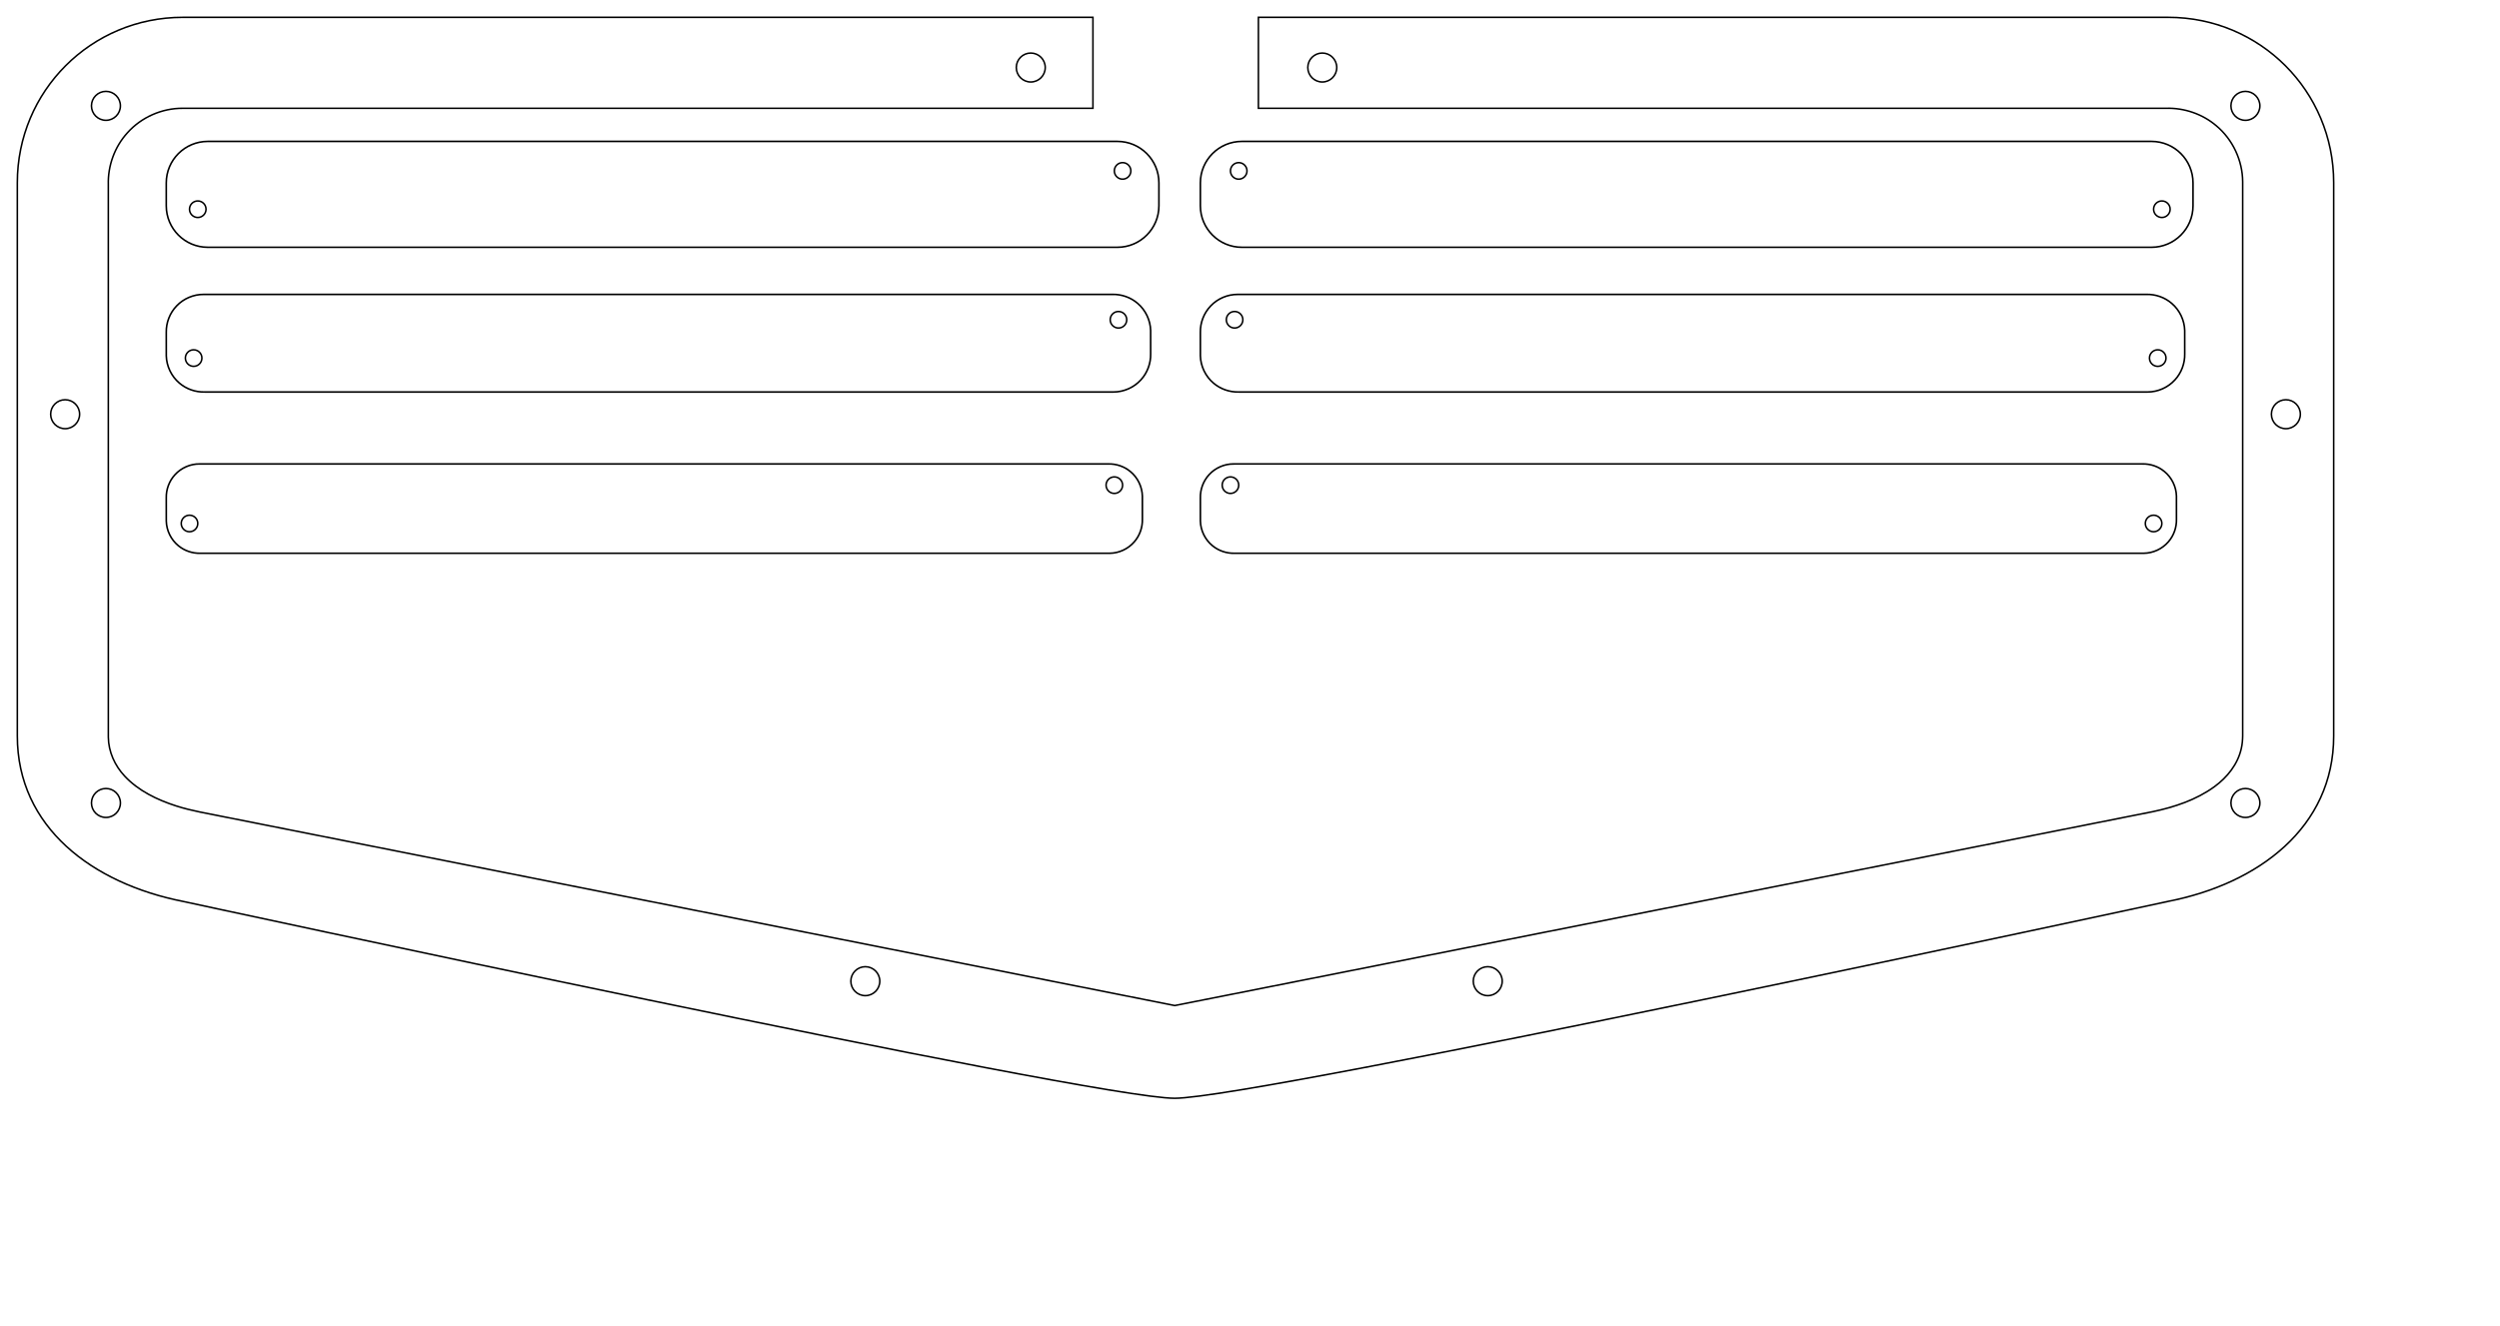
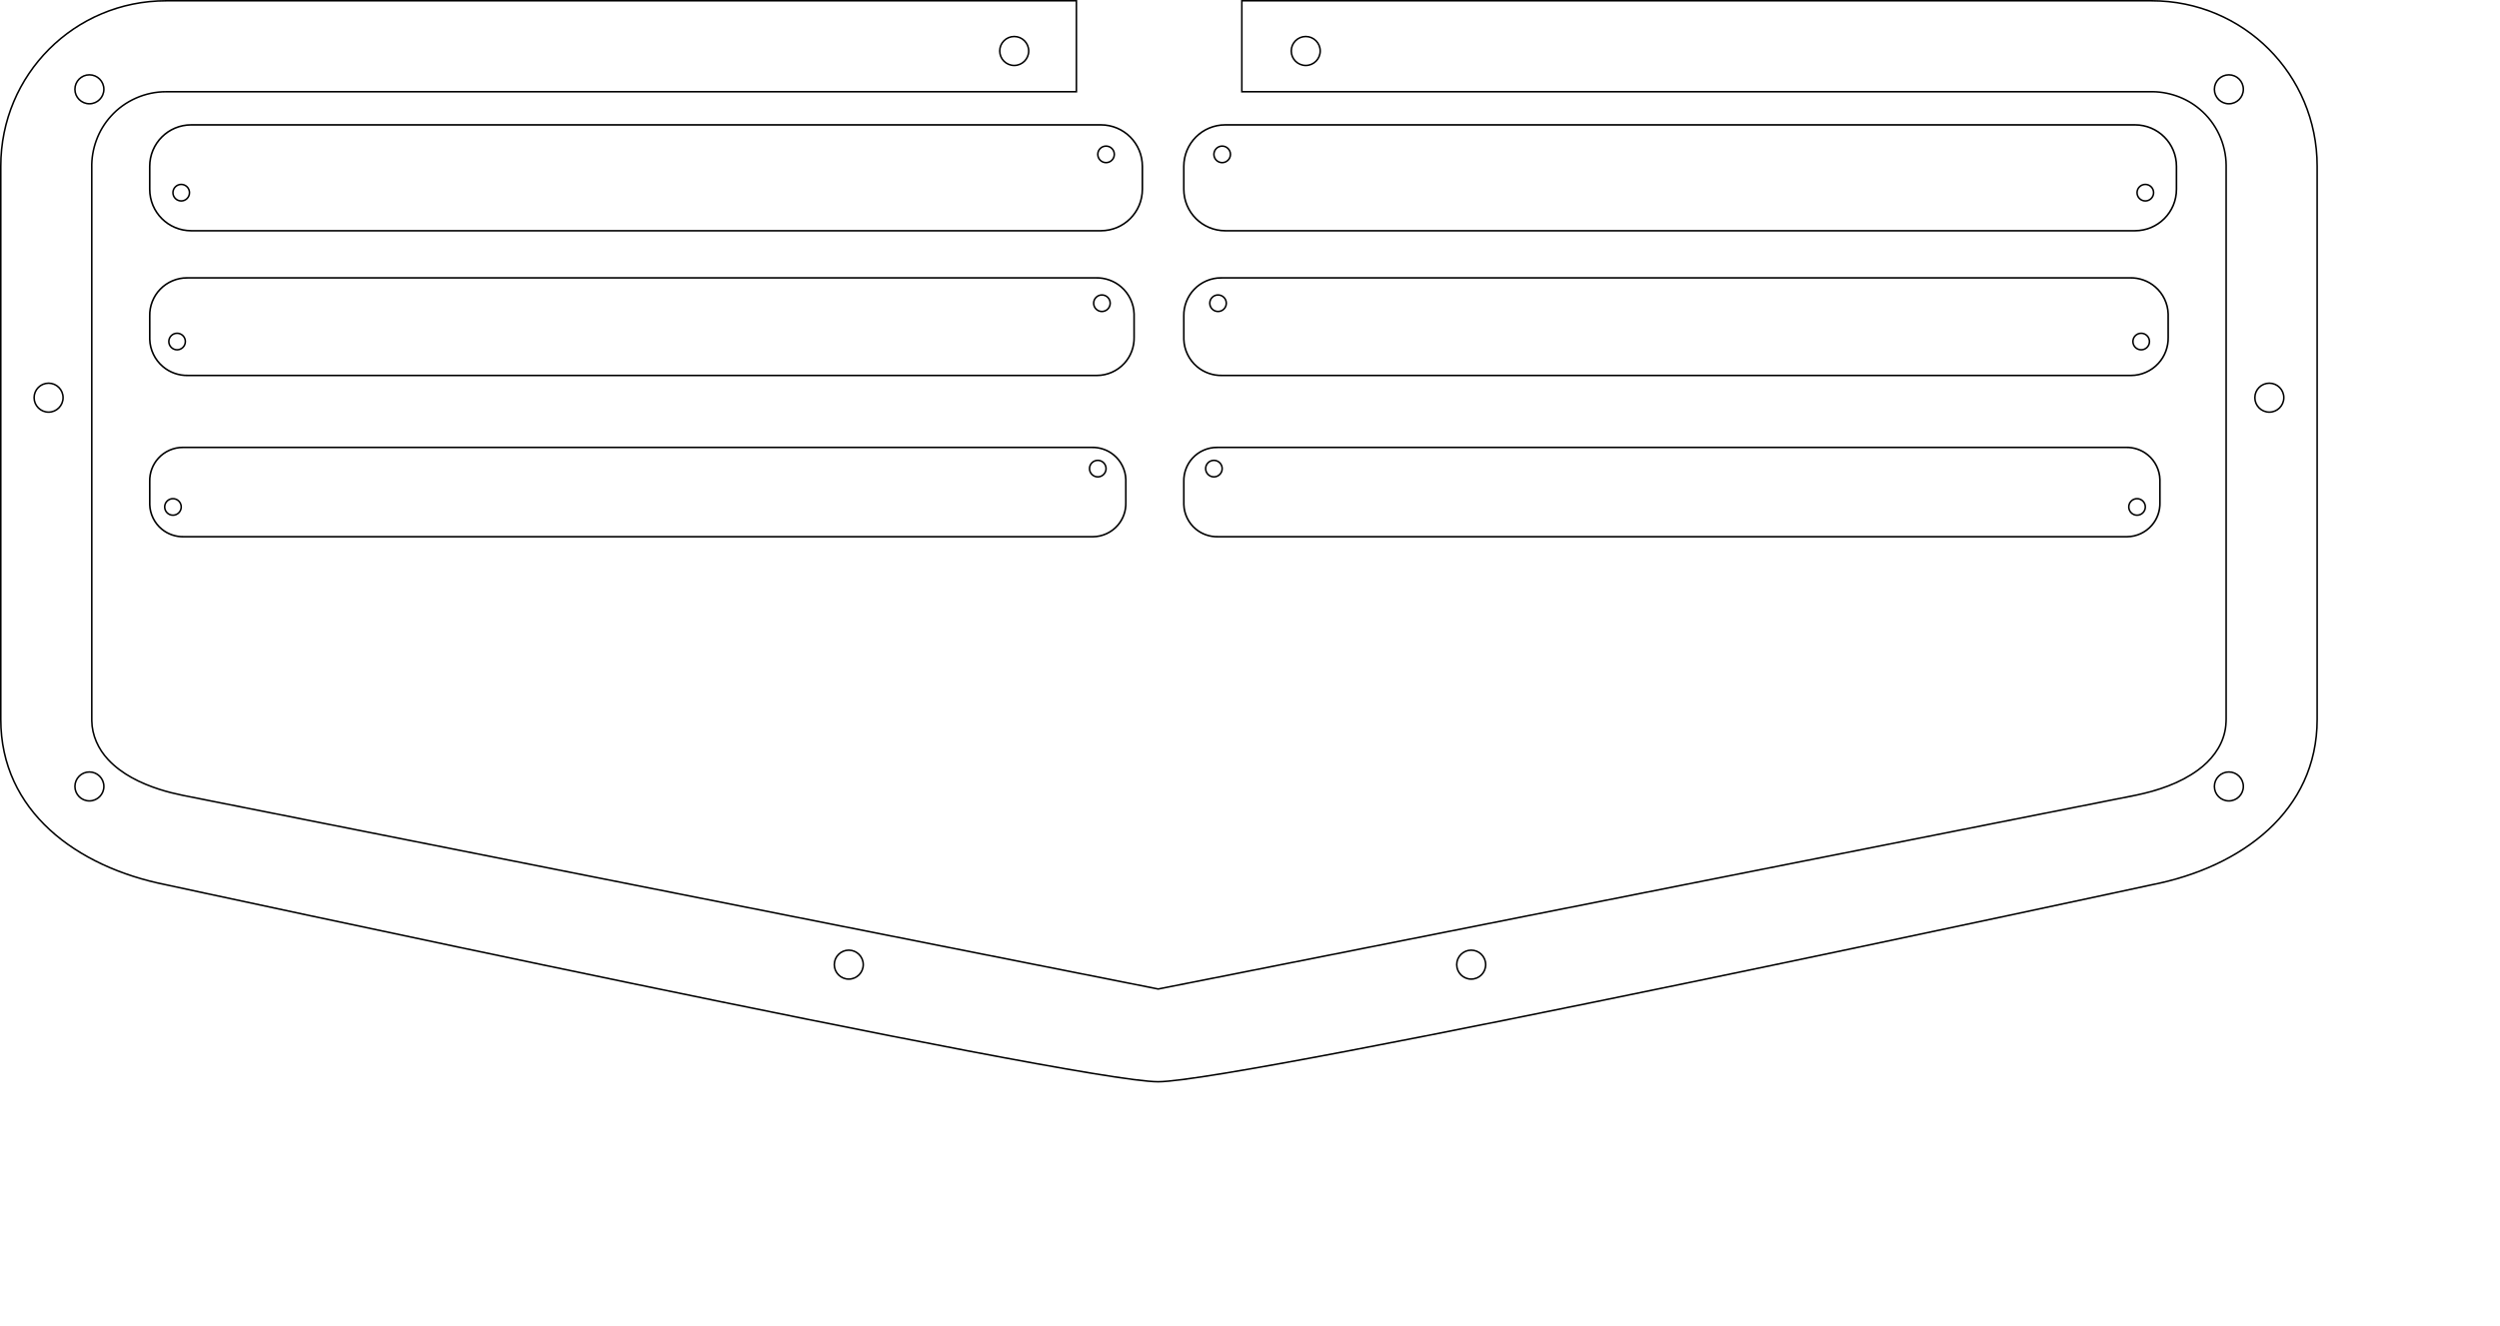
<svg xmlns="http://www.w3.org/2000/svg" width="302.077mm" height="160.260mm" viewBox="0.000 0.000 302.077 160.260" version="1.1" id="svg28">
  <defs id="defs32">
    </defs>
  <g id="g2668" style="display:inline">
-     <path id="rect980-3-2-3" d="m 149.118,56.1 c -1.108,-0.007 -2.209,0.471 -2.956,1.29 -0.704,0.755 -1.087,1.791 -1.062,2.821 0.001,0.934 -0.003,1.868 0.002,2.802 0.028,1.14 0.573,2.252 1.457,2.973 0.741,0.617 1.71,0.942 2.672,0.915 36.631,-2.2e-4 73.262,4.4e-4 109.892,-3.3e-4 1.134,-0.006 2.251,-0.523 2.989,-1.385 0.656,-0.75 1.006,-1.751 0.977,-2.745 -10e-4,-0.928 0.003,-1.855 -0.002,-2.783 -0.028,-1.14 -0.573,-2.252 -1.457,-2.973 -0.741,-0.617 -1.71,-0.942 -2.672,-0.915 -36.613,0 -73.227,0 -109.84,0 z" style="display:inline;fill:#000000;fill-opacity:0.001;stroke:#000000;stroke-width:0.197" />
-     <path id="rect980-3-6-9-29" d="m 24.119,56.1 c -1.116,-0.007 -2.223,0.478 -2.971,1.306 -0.695,0.754 -1.074,1.782 -1.048,2.806 0.001,0.934 -0.003,1.868 0.002,2.802 0.028,1.14 0.574,2.253 1.458,2.973 0.741,0.617 1.71,0.942 2.673,0.915 36.631,-2.2e-4 73.262,4.4e-4 109.892,-3.3e-4 1.134,-0.006 2.251,-0.523 2.989,-1.385 0.656,-0.75 1.006,-1.751 0.977,-2.745 -0.001,-0.928 0.003,-1.855 -0.002,-2.783 -0.028,-1.14 -0.573,-2.252 -1.457,-2.973 -0.741,-0.617 -1.71,-0.942 -2.672,-0.915 -36.613,0 -73.227,0 -109.84,0 z" style="display:inline;fill:#000000;fill-opacity:0.001;stroke:#000000;stroke-width:0.197" />
-     <rect style="display:inline;fill:#000000;fill-opacity:0.001;stroke:#000000;stroke-width:0.197" id="rect980-3" width="119.99" height="12.803" x="145.099" y="17.099" rx="5.019" />
-     <rect style="display:inline;fill:#000000;fill-opacity:0.001;stroke:#000000;stroke-width:0.197" id="rect980-3-6" width="119.99" height="12.803" x="20.099" y="17.099" rx="5.019" />
-     <path style="display:inline;fill:#000000;fill-opacity:0.001;stroke:#000000;stroke-width:0.197" id="rect980-3-1-9" width="119.99" height="12.803" x="144.599" y="35.099" rx="5.019" d="m 149.617,35.6 c -1.215,-0.008 -2.421,0.503 -3.259,1.383 -0.823,0.848 -1.283,2.03 -1.259,3.21 0.001,0.945 -0.003,1.891 0.002,2.836 0.031,1.254 0.618,2.48 1.576,3.29 0.837,0.723 1.949,1.11 3.053,1.081 36.623,-6.1e-5 73.246,1.23e-4 109.869,-9.2e-5 1.239,2.72e-4 2.465,-0.54 3.299,-1.457 0.786,-0.846 1.216,-2.003 1.189,-3.156 -0.001,-0.939 0.003,-1.878 -0.002,-2.817 -0.031,-1.254 -0.618,-2.48 -1.576,-3.29 -0.837,-0.723 -1.949,-1.11 -3.053,-1.081 -36.613,0 -73.226,0 -109.839,0 z" />
-     <path id="rect980-3-6-2-3" d="m 24.619,35.6 c -1.215,-0.008 -2.422,0.503 -3.26,1.383 -0.824,0.848 -1.284,2.029 -1.259,3.21 0.001,0.945 -0.003,1.891 0.002,2.836 0.031,1.254 0.619,2.48 1.577,3.29 0.838,0.723 1.949,1.11 3.054,1.081 36.623,-6.1e-5 73.246,1.23e-4 109.869,-9.2e-5 1.239,2.72e-4 2.465,-0.54 3.299,-1.457 0.786,-0.846 1.216,-2.003 1.189,-3.156 -0.001,-0.939 0.003,-1.878 -0.002,-2.817 -0.031,-1.254 -0.618,-2.48 -1.576,-3.29 -0.837,-0.723 -1.949,-1.11 -3.053,-1.081 -36.613,0 -73.226,0 -109.839,0 z" style="display:inline;fill:#000000;fill-opacity:0.001;stroke:#000000;stroke-width:0.197" />
-     <path id="rect6305-4-4-3-79-3" style="display:inline;fill:none;fill-opacity:0.001;stroke:#000000;stroke-width:0.189" d="M 152.114,2.095 H 262.094 c 11.08,0 20,8.92 20,20 v 66.899 c 0,11.08 -9.126,17.871 -20,20 0,0 -110.133,23.801 -120.094,23.812 -9.918,0.012 -119.906,-23.812 -119.906,-23.812 -10.868,-2.158 -20,-8.92 -20,-20 V 22.095 c 0,-11.08 8.92,-20 20,-20 v 0 h 110.02 l -1e-5,10.999 H 22.094 22.094 v 0 c -2.515,-0.017 -5.012,1.083 -6.688,2.96 -1.54,1.688 -2.374,3.981 -2.312,6.262 10e-4,22.276 -0.002,44.552 0.002,66.828 0.019,1.751 0.784,3.442 1.977,4.707 1.662,1.779 3.923,2.863 6.209,3.601 1.894,0.614 3.866,0.917 5.811,1.321 38.304,7.607 76.608,15.214 114.911,22.821 39.402,-7.814 78.805,-15.625 118.207,-23.441 2.633,-0.555 5.264,-1.425 7.46,-3.021 1.549,-1.123 2.838,-2.722 3.255,-4.621 0.245,-1.03 0.147,-2.093 0.167,-3.14 V 21.977 c -0.014,-2.576 -1.205,-5.114 -3.183,-6.766 -1.674,-1.429 -3.887,-2.182 -6.083,-2.117 H 152.114 Z" />
-     <circle style="display:inline;fill:#000000;fill-opacity:0.001;stroke:#000000;stroke-width:0.189" id="path1418-65-9-6-2-1" cx="124.598" cy="8.165" r="1.75" />
-     <circle style="display:inline;fill:#000000;fill-opacity:0.001;stroke:#000000;stroke-width:0.189" id="path1418-6-9-6-3-0-7-0-9" cx="7.874" cy="50.086" r="1.75" />
-     <circle style="display:inline;fill:#000000;fill-opacity:0.001;stroke:#000000;stroke-width:0.189" id="path1418-6-9-6-7-7-91-5-2-4" cx="276.315" cy="50.086" r="1.75" />
-     <circle style="display:inline;fill:#000000;fill-opacity:0.001;stroke:#000000;stroke-width:0.189" id="path1418-6-5-5-7-3-3-7" cx="12.806" cy="12.798" r="1.75" />
-     <circle style="display:inline;fill:#000000;fill-opacity:0.001;stroke:#000000;stroke-width:0.189" id="path1418-6-5-6-2-71-5-7-8" cx="271.423" cy="12.799" r="1.75" />
-     <circle style="display:inline;fill:#000000;fill-opacity:0.001;stroke:#000000;stroke-width:0.189" id="path1418-6-5-5-0-1-6-5-4" cx="12.807" cy="97.098" r="1.75" />
-     <circle style="display:inline;fill:#000000;fill-opacity:0.001;stroke:#000000;stroke-width:0.189" id="path1418-6-5-6-2-7-5-2-9-5" cx="271.423" cy="97.098" r="1.75" />
-     <circle style="display:inline;fill:#000000;fill-opacity:0.001;stroke:#000000;stroke-width:0.189" id="path1418-3-4-9-9-2-0" cx="159.836" cy="8.165" r="1.75" />
-     <circle style="display:inline;fill:#000000;fill-opacity:0.001;stroke:#000000;stroke-width:0.189" id="path1418-65-8-7-1-2-3" cx="104.599" cy="118.646" r="1.75" />
-     <circle style="display:inline;fill:#000000;fill-opacity:0.001;stroke:#000000;stroke-width:0.189" id="path1418-3-4-6-76-2-89-6" cx="179.837" cy="118.646" r="1.75" />
-     <path id="path1418-65-9-3-6-7-5-3-3" style="display:inline;fill:#000000;fill-opacity:0.001;stroke:#000000;stroke-width:0.189;stroke-miterlimit:4;stroke-dasharray:none" transform="translate(108.3059,1.112929)" d="m 153.018,23.186 a 1,1 0 0 0 -1,1 1,1 0 0 0 1,1 1,1 0 0 0 1,-1 1,1 0 0 0 -1,-1 z" />
-     <path id="path1418-65-9-3-6-7-5-3-3-3" style="display:inline;fill:#000000;fill-opacity:0.001;stroke:#000000;stroke-width:0.189;stroke-miterlimit:4;stroke-dasharray:none" transform="translate(-3.282128,-3.520071)" d="m 153.018,23.186 a 1,1 0 0 0 -1,1 1,1 0 0 0 1,1 1,1 0 0 0 1,-1 1,1 0 0 0 -1,-1 z" />
-     <ellipse style="display:inline;fill:#000000;fill-opacity:0.001;stroke:#000000;stroke-width:0.189;stroke-miterlimit:4;stroke-dasharray:none" id="path1418-65-9-3-6-7-5-3-3-5" cx="135.698" cy="20.665" rx="1" ry="1" />
-     <ellipse style="display:inline;fill:#000000;fill-opacity:0.001;stroke:#000000;stroke-width:0.189;stroke-miterlimit:4;stroke-dasharray:none" id="path1418-65-9-3-6-7-5-3-3-7" cx="23.907" cy="25.299" rx="1" ry="1" />
-     <path id="path1418-65-9-3-6-7-5-3-3-0" style="display:inline;fill:#000000;fill-opacity:0.001;stroke:#000000;stroke-width:0.189;stroke-miterlimit:4;stroke-dasharray:none" transform="translate(107.8063,19.11293)" d="m 153.018,23.186 a 1,1 0 0 0 -1,1 1,1 0 0 0 1,1 1,1 0 0 0 1,-1 1,1 0 0 0 -1,-1 z" />
-     <path id="path1418-65-9-3-6-7-5-3-3-3-6" style="display:inline;fill:#000000;fill-opacity:0.001;stroke:#000000;stroke-width:0.189;stroke-miterlimit:4;stroke-dasharray:none" transform="translate(-3.781695,14.47993)" d="m 153.018,23.186 a 1,1 0 0 0 -1,1 1,1 0 0 0 1,1 1,1 0 0 0 1,-1 1,1 0 0 0 -1,-1 z" />
-     <ellipse style="display:inline;fill:#000000;fill-opacity:0.001;stroke:#000000;stroke-width:0.189;stroke-miterlimit:4;stroke-dasharray:none" id="path1418-65-9-3-6-7-5-3-3-5-2" cx="135.2" cy="38.666" rx="1" ry="1" />
-     <ellipse style="display:inline;fill:#000000;fill-opacity:0.001;stroke:#000000;stroke-width:0.189;stroke-miterlimit:4;stroke-dasharray:none" id="path1418-65-9-3-6-7-5-3-3-7-6" cx="23.408" cy="43.298" rx="1" ry="1" />
-     <path id="path1418-65-9-3-6-7-5-3-3-59" style="display:inline;fill:#000000;fill-opacity:0.001;stroke:#000000;stroke-width:0.189;stroke-miterlimit:4;stroke-dasharray:none" transform="translate(107.3066,39.11295)" d="m 153.018,23.186 a 1,1 0 0 0 -1,1 1,1 0 0 0 1,1 1,1 0 0 0 1,-1 1,1 0 0 0 -1,-1 z" />
-     <path id="path1418-65-9-3-6-7-5-3-3-3-2" style="display:inline;fill:#000000;fill-opacity:0.001;stroke:#000000;stroke-width:0.189;stroke-miterlimit:4;stroke-dasharray:none" transform="translate(-4.281381,34.47995)" d="m 153.018,23.186 a 1,1 0 0 0 -1,1 1,1 0 0 0 1,1 1,1 0 0 0 1,-1 1,1 0 0 0 -1,-1 z" />
-     <ellipse style="display:inline;fill:#000000;fill-opacity:0.001;stroke:#000000;stroke-width:0.189;stroke-miterlimit:4;stroke-dasharray:none" id="path1418-65-9-3-6-7-5-3-3-5-28" cx="134.7" cy="58.666" rx="1" ry="1" />
-     <ellipse style="display:inline;fill:#000000;fill-opacity:0.001;stroke:#000000;stroke-width:0.189;stroke-miterlimit:4;stroke-dasharray:none" id="path1418-65-9-3-6-7-5-3-3-7-9" cx="22.908" cy="63.299" rx="1" ry="1" />
+     <path id="rect980-3-2-3" d="m 147.118,54.1 c -1.108,-0.007 -2.209,0.471 -2.956,1.29 -0.704,0.755 -1.087,1.791 -1.062,2.821 0.001,0.934 -0.003,1.868 0.002,2.802 0.028,1.14 0.573,2.252 1.457,2.973 0.741,0.617 1.71,0.942 2.672,0.915 36.631,-2.2e-4 73.262,4.4e-4 109.892,-3.3e-4 1.134,-0.006 2.251,-0.523 2.989,-1.385 0.656,-0.75 1.006,-1.751 0.977,-2.745 -10e-4,-0.928 0.003,-1.855 -0.002,-2.783 -0.028,-1.14 -0.573,-2.252 -1.457,-2.973 -0.741,-0.617 -1.71,-0.942 -2.672,-0.915 -36.613,0 -73.227,0 -109.84,0 z" style="display:inline;fill:#000000;fill-opacity:0.001;stroke:#000000;stroke-width:0.197" />
+     <path id="rect980-3-6-9-29" d="m 22.119,54.1 c -1.116,-0.007 -2.223,0.478 -2.971,1.306 -0.695,0.754 -1.074,1.782 -1.048,2.806 0.001,0.934 -0.003,1.868 0.002,2.802 0.028,1.14 0.574,2.253 1.458,2.973 0.741,0.617 1.71,0.942 2.673,0.915 36.631,-2.2e-4 73.262,4.4e-4 109.892,-3.3e-4 1.134,-0.006 2.251,-0.523 2.989,-1.385 0.656,-0.75 1.006,-1.751 0.977,-2.745 -0.001,-0.928 0.003,-1.855 -0.002,-2.783 -0.028,-1.14 -0.573,-2.252 -1.457,-2.973 -0.741,-0.617 -1.71,-0.942 -2.672,-0.915 -36.613,0 -73.227,0 -109.84,0 z" style="display:inline;fill:#000000;fill-opacity:0.001;stroke:#000000;stroke-width:0.197" />
+     <path id="rect980-3" style="display:inline;fill-opacity:0.001;stroke:#000000;stroke-width:0.197" d="m 148.117,15.099 h 109.953 c 2.78,0 5.019,2.238 5.019,5.019 v 2.765 c 0,2.78 -2.238,5.019 -5.019,5.019 H 148.117 c -2.78,0 -5.019,-2.238 -5.019,-5.019 v -2.765 c 0,-2.78 2.238,-5.019 5.019,-5.019 z" />
+     <path id="rect980-3-6" style="display:inline;fill-opacity:0.001;stroke:#000000;stroke-width:0.197" d="M 23.117,15.099 H 133.07 c 2.78,0 5.019,2.238 5.019,5.019 v 2.765 c 0,2.78 -2.238,5.019 -5.019,5.019 H 23.117 c -2.78,0 -5.019,-2.238 -5.019,-5.019 v -2.765 c 0,-2.78 2.238,-5.019 5.019,-5.019 z" />
+     <path id="rect980-3-1-9" d="m 147.617,33.6 c -1.215,-0.008 -2.421,0.503 -3.259,1.383 -0.823,0.848 -1.283,2.03 -1.259,3.21 10e-4,0.945 -0.003,1.891 0.002,2.836 0.031,1.254 0.618,2.48 1.576,3.29 0.837,0.723 1.949,1.11 3.053,1.081 36.623,-6.1e-5 73.246,1.23e-4 109.869,-9.2e-5 1.239,2.72e-4 2.465,-0.54 3.299,-1.457 0.786,-0.846 1.216,-2.003 1.189,-3.156 -0.001,-0.939 0.003,-1.878 -0.002,-2.817 -0.031,-1.254 -0.618,-2.48 -1.576,-3.29 -0.837,-0.723 -1.949,-1.11 -3.053,-1.081 -36.613,0 -73.226,0 -109.839,0 z" style="display:inline;fill:#000000;fill-opacity:0.001;stroke:#000000;stroke-width:0.197" />
+     <path id="rect980-3-6-2-3" d="m 22.619,33.6 c -1.215,-0.008 -2.422,0.503 -3.26,1.383 -0.824,0.848 -1.284,2.029 -1.259,3.21 0.001,0.945 -0.003,1.891 0.002,2.836 0.031,1.254 0.619,2.48 1.577,3.29 0.838,0.723 1.949,1.11 3.054,1.081 36.623,-6.1e-5 73.246,1.23e-4 109.869,-9.2e-5 1.239,2.72e-4 2.465,-0.54 3.299,-1.457 0.786,-0.846 1.216,-2.003 1.189,-3.156 -0.001,-0.939 0.003,-1.878 -0.002,-2.817 -0.031,-1.254 -0.618,-2.48 -1.576,-3.29 -0.837,-0.723 -1.949,-1.11 -3.053,-1.081 -36.613,0 -73.226,0 -109.839,0 z" style="display:inline;fill:#000000;fill-opacity:0.001;stroke:#000000;stroke-width:0.197" />
+     <path id="rect6305-4-4-3-79-3" style="display:inline;fill:none;fill-opacity:0.001;stroke:#000000;stroke-width:0.189" d="M 150.114,0.095 H 260.094 c 11.08,0 20,8.92 20,20 v 66.899 c 0,11.08 -9.126,17.871 -20,20 0,0 -110.133,23.801 -120.094,23.812 -9.918,0.012 -119.906,-23.812 -119.906,-23.812 -10.868,-2.158 -20,-8.92 -20,-20 V 20.095 c 0,-11.08 8.92,-20 20,-20 v 0 h 110.02 l -1e-5,10.999 H 20.094 20.094 v 0 c -2.515,-0.017 -5.012,1.083 -6.688,2.96 -1.54,1.688 -2.374,3.981 -2.312,6.262 10e-4,22.276 -0.002,44.552 0.002,66.828 0.019,1.751 0.784,3.442 1.977,4.707 1.662,1.779 3.923,2.863 6.209,3.601 1.894,0.614 3.866,0.917 5.811,1.321 38.304,7.607 76.608,15.214 114.911,22.821 39.402,-7.814 78.805,-15.625 118.207,-23.441 2.633,-0.555 5.264,-1.425 7.46,-3.021 1.549,-1.123 2.838,-2.722 3.255,-4.621 0.245,-1.03 0.147,-2.093 0.167,-3.14 V 19.977 c -0.014,-2.576 -1.205,-5.114 -3.183,-6.766 -1.674,-1.429 -3.887,-2.182 -6.083,-2.117 H 150.114 Z" />
+     <path id="path1418-65-9-6-2-1" style="display:inline;fill-opacity:0.001;stroke:#000000;stroke-width:0.189" d="m 124.348,6.165 a 1.75,1.75 0 0 1 -1.75,1.75 1.75,1.75 0 0 1 -1.75,-1.75 1.75,1.75 0 0 1 1.75,-1.75 1.75,1.75 0 0 1 1.75,1.75 z" />
+     <path id="path1418-6-9-6-3-0-7-0-9" style="display:inline;fill-opacity:0.001;stroke:#000000;stroke-width:0.189" d="m 7.624,48.086 a 1.75,1.75 0 0 1 -1.75,1.75 1.75,1.75 0 0 1 -1.75,-1.75 1.75,1.75 0 0 1 1.75,-1.75 1.75,1.75 0 0 1 1.75,1.75 z" />
+     <path id="path1418-6-9-6-7-7-91-5-2-4" style="display:inline;fill-opacity:0.001;stroke:#000000;stroke-width:0.189" d="m 276.065,48.086 a 1.75,1.75 0 0 1 -1.75,1.75 1.75,1.75 0 0 1 -1.75,-1.75 1.75,1.75 0 0 1 1.75,-1.75 1.75,1.75 0 0 1 1.75,1.75 z" />
+     <path id="path1418-6-5-5-7-3-3-7" style="display:inline;fill-opacity:0.001;stroke:#000000;stroke-width:0.189" d="m 12.556,10.798 a 1.75,1.75 0 0 1 -1.75,1.75 1.75,1.75 0 0 1 -1.75,-1.75 1.75,1.75 0 0 1 1.75,-1.75 1.75,1.75 0 0 1 1.75,1.75 z" />
+     <path id="path1418-6-5-6-2-71-5-7-8" style="display:inline;fill-opacity:0.001;stroke:#000000;stroke-width:0.189" d="m 271.173,10.799 a 1.75,1.75 0 0 1 -1.75,1.75 1.75,1.75 0 0 1 -1.75,-1.75 1.75,1.75 0 0 1 1.75,-1.75 1.75,1.75 0 0 1 1.75,1.75 z" />
+     <path id="path1418-6-5-5-0-1-6-5-4" style="display:inline;fill-opacity:0.001;stroke:#000000;stroke-width:0.189" d="m 12.557,95.098 a 1.75,1.75 0 0 1 -1.75,1.75 1.75,1.75 0 0 1 -1.75,-1.75 1.75,1.75 0 0 1 1.75,-1.75 1.75,1.75 0 0 1 1.75,1.75 z" />
+     <path id="path1418-6-5-6-2-7-5-2-9-5" style="display:inline;fill-opacity:0.001;stroke:#000000;stroke-width:0.189" d="m 271.173,95.098 a 1.75,1.75 0 0 1 -1.75,1.75 1.75,1.75 0 0 1 -1.75,-1.75 1.75,1.75 0 0 1 1.75,-1.75 1.75,1.75 0 0 1 1.75,1.75 z" />
+     <path id="path1418-3-4-9-9-2-0" style="display:inline;fill-opacity:0.001;stroke:#000000;stroke-width:0.189" d="m 159.586,6.165 a 1.75,1.75 0 0 1 -1.75,1.75 1.75,1.75 0 0 1 -1.75,-1.75 1.75,1.75 0 0 1 1.75,-1.75 1.75,1.75 0 0 1 1.75,1.75 z" />
+     <path id="path1418-65-8-7-1-2-3" style="display:inline;fill-opacity:0.001;stroke:#000000;stroke-width:0.189" d="m 104.349,116.646 a 1.75,1.75 0 0 1 -1.75,1.75 1.75,1.75 0 0 1 -1.75,-1.75 1.75,1.75 0 0 1 1.75,-1.75 1.75,1.75 0 0 1 1.75,1.75 z" />
+     <path id="path1418-3-4-6-76-2-89-6" style="display:inline;fill-opacity:0.001;stroke:#000000;stroke-width:0.189" d="m 179.587,116.646 a 1.75,1.75 0 0 1 -1.75,1.75 1.75,1.75 0 0 1 -1.75,-1.75 1.75,1.75 0 0 1 1.75,-1.75 1.75,1.75 0 0 1 1.75,1.75 z" />
+     <path id="path1418-65-9-3-6-7-5-3-3" style="display:inline;fill-opacity:0.001;stroke:#000000;stroke-width:0.189" transform="translate(106.3059,-0.8870711)" d="m 153.018,23.186 a 1,1 0 0 0 -1,1 1,1 0 0 0 1,1 1,1 0 0 0 1,-1 1,1 0 0 0 -1,-1 z" />
+     <path id="path1418-65-9-3-6-7-5-3-3-3" style="display:inline;fill-opacity:0.001;stroke:#000000;stroke-width:0.189" transform="translate(-5.282128,-5.520071)" d="m 153.018,23.186 a 1,1 0 0 0 -1,1 1,1 0 0 0 1,1 1,1 0 0 0 1,-1 1,1 0 0 0 -1,-1 z" />
+     <path id="path1418-65-9-3-6-7-5-3-3-5" style="display:inline;fill-opacity:0.001;stroke:#000000;stroke-width:0.189" d="m 134.699,18.665 a 1,1 0 0 1 -1,1 1,1 0 0 1 -1,-1 1,1 0 0 1 1,-1 1,1 0 0 1 1,1 z" />
+     <path id="path1418-65-9-3-6-7-5-3-3-7" style="display:inline;fill-opacity:0.001;stroke:#000000;stroke-width:0.189" d="M 22.907,23.299 A 1,1 0 0 1 21.907,24.299 1,1 0 0 1 20.906,23.299 1,1 0 0 1 21.907,22.298 1,1 0 0 1 22.907,23.299 Z" />
+     <path id="path1418-65-9-3-6-7-5-3-3-0" style="display:inline;fill-opacity:0.001;stroke:#000000;stroke-width:0.189" transform="translate(105.8063,17.11293)" d="m 153.018,23.186 a 1,1 0 0 0 -1,1 1,1 0 0 0 1,1 1,1 0 0 0 1,-1 1,1 0 0 0 -1,-1 z" />
+     <path id="path1418-65-9-3-6-7-5-3-3-3-6" style="display:inline;fill-opacity:0.001;stroke:#000000;stroke-width:0.189" transform="translate(-5.781695,12.47993)" d="m 153.018,23.186 a 1,1 0 0 0 -1,1 1,1 0 0 0 1,1 1,1 0 0 0 1,-1 1,1 0 0 0 -1,-1 z" />
+     <path id="path1418-65-9-3-6-7-5-3-3-5-2" style="display:inline;fill-opacity:0.001;stroke:#000000;stroke-width:0.189" d="m 134.2,36.666 a 1,1 0 0 1 -1,1 1,1 0 0 1 -1,-1 1,1 0 0 1 1,-1 1,1 0 0 1 1,1 z" />
+     <path id="path1418-65-9-3-6-7-5-3-3-7-6" style="display:inline;fill-opacity:0.001;stroke:#000000;stroke-width:0.189" d="M 22.408,41.298 A 1,1 0 0 1 21.408,42.299 1,1 0 0 1 20.408,41.298 1,1 0 0 1 21.408,40.298 1,1 0 0 1 22.408,41.298 Z" />
+     <path id="path1418-65-9-3-6-7-5-3-3-59" style="display:inline;fill-opacity:0.001;stroke:#000000;stroke-width:0.189" transform="translate(105.3066,37.11295)" d="m 153.018,23.186 a 1,1 0 0 0 -1,1 1,1 0 0 0 1,1 1,1 0 0 0 1,-1 1,1 0 0 0 -1,-1 z" />
+     <path id="path1418-65-9-3-6-7-5-3-3-3-2" style="display:inline;fill-opacity:0.001;stroke:#000000;stroke-width:0.189" transform="translate(-6.281381,32.47995)" d="m 153.018,23.186 a 1,1 0 0 0 -1,1 1,1 0 0 0 1,1 1,1 0 0 0 1,-1 1,1 0 0 0 -1,-1 z" />
+     <path id="path1418-65-9-3-6-7-5-3-3-5-28" style="display:inline;fill-opacity:0.001;stroke:#000000;stroke-width:0.189" d="m 133.7,56.666 a 1,1 0 0 1 -1,1 1,1 0 0 1 -1,-1 1,1 0 0 1 1,-1 1,1 0 0 1 1,1 z" />
+     <path id="path1418-65-9-3-6-7-5-3-3-7-9" style="display:inline;fill-opacity:0.001;stroke:#000000;stroke-width:0.189" d="m 21.908,61.299 a 1,1 0 0 1 -1,1 1,1 0 0 1 -1,-1 1,1 0 0 1 1,-1 1,1 0 0 1 1,1 z" />
  </g>
</svg>
